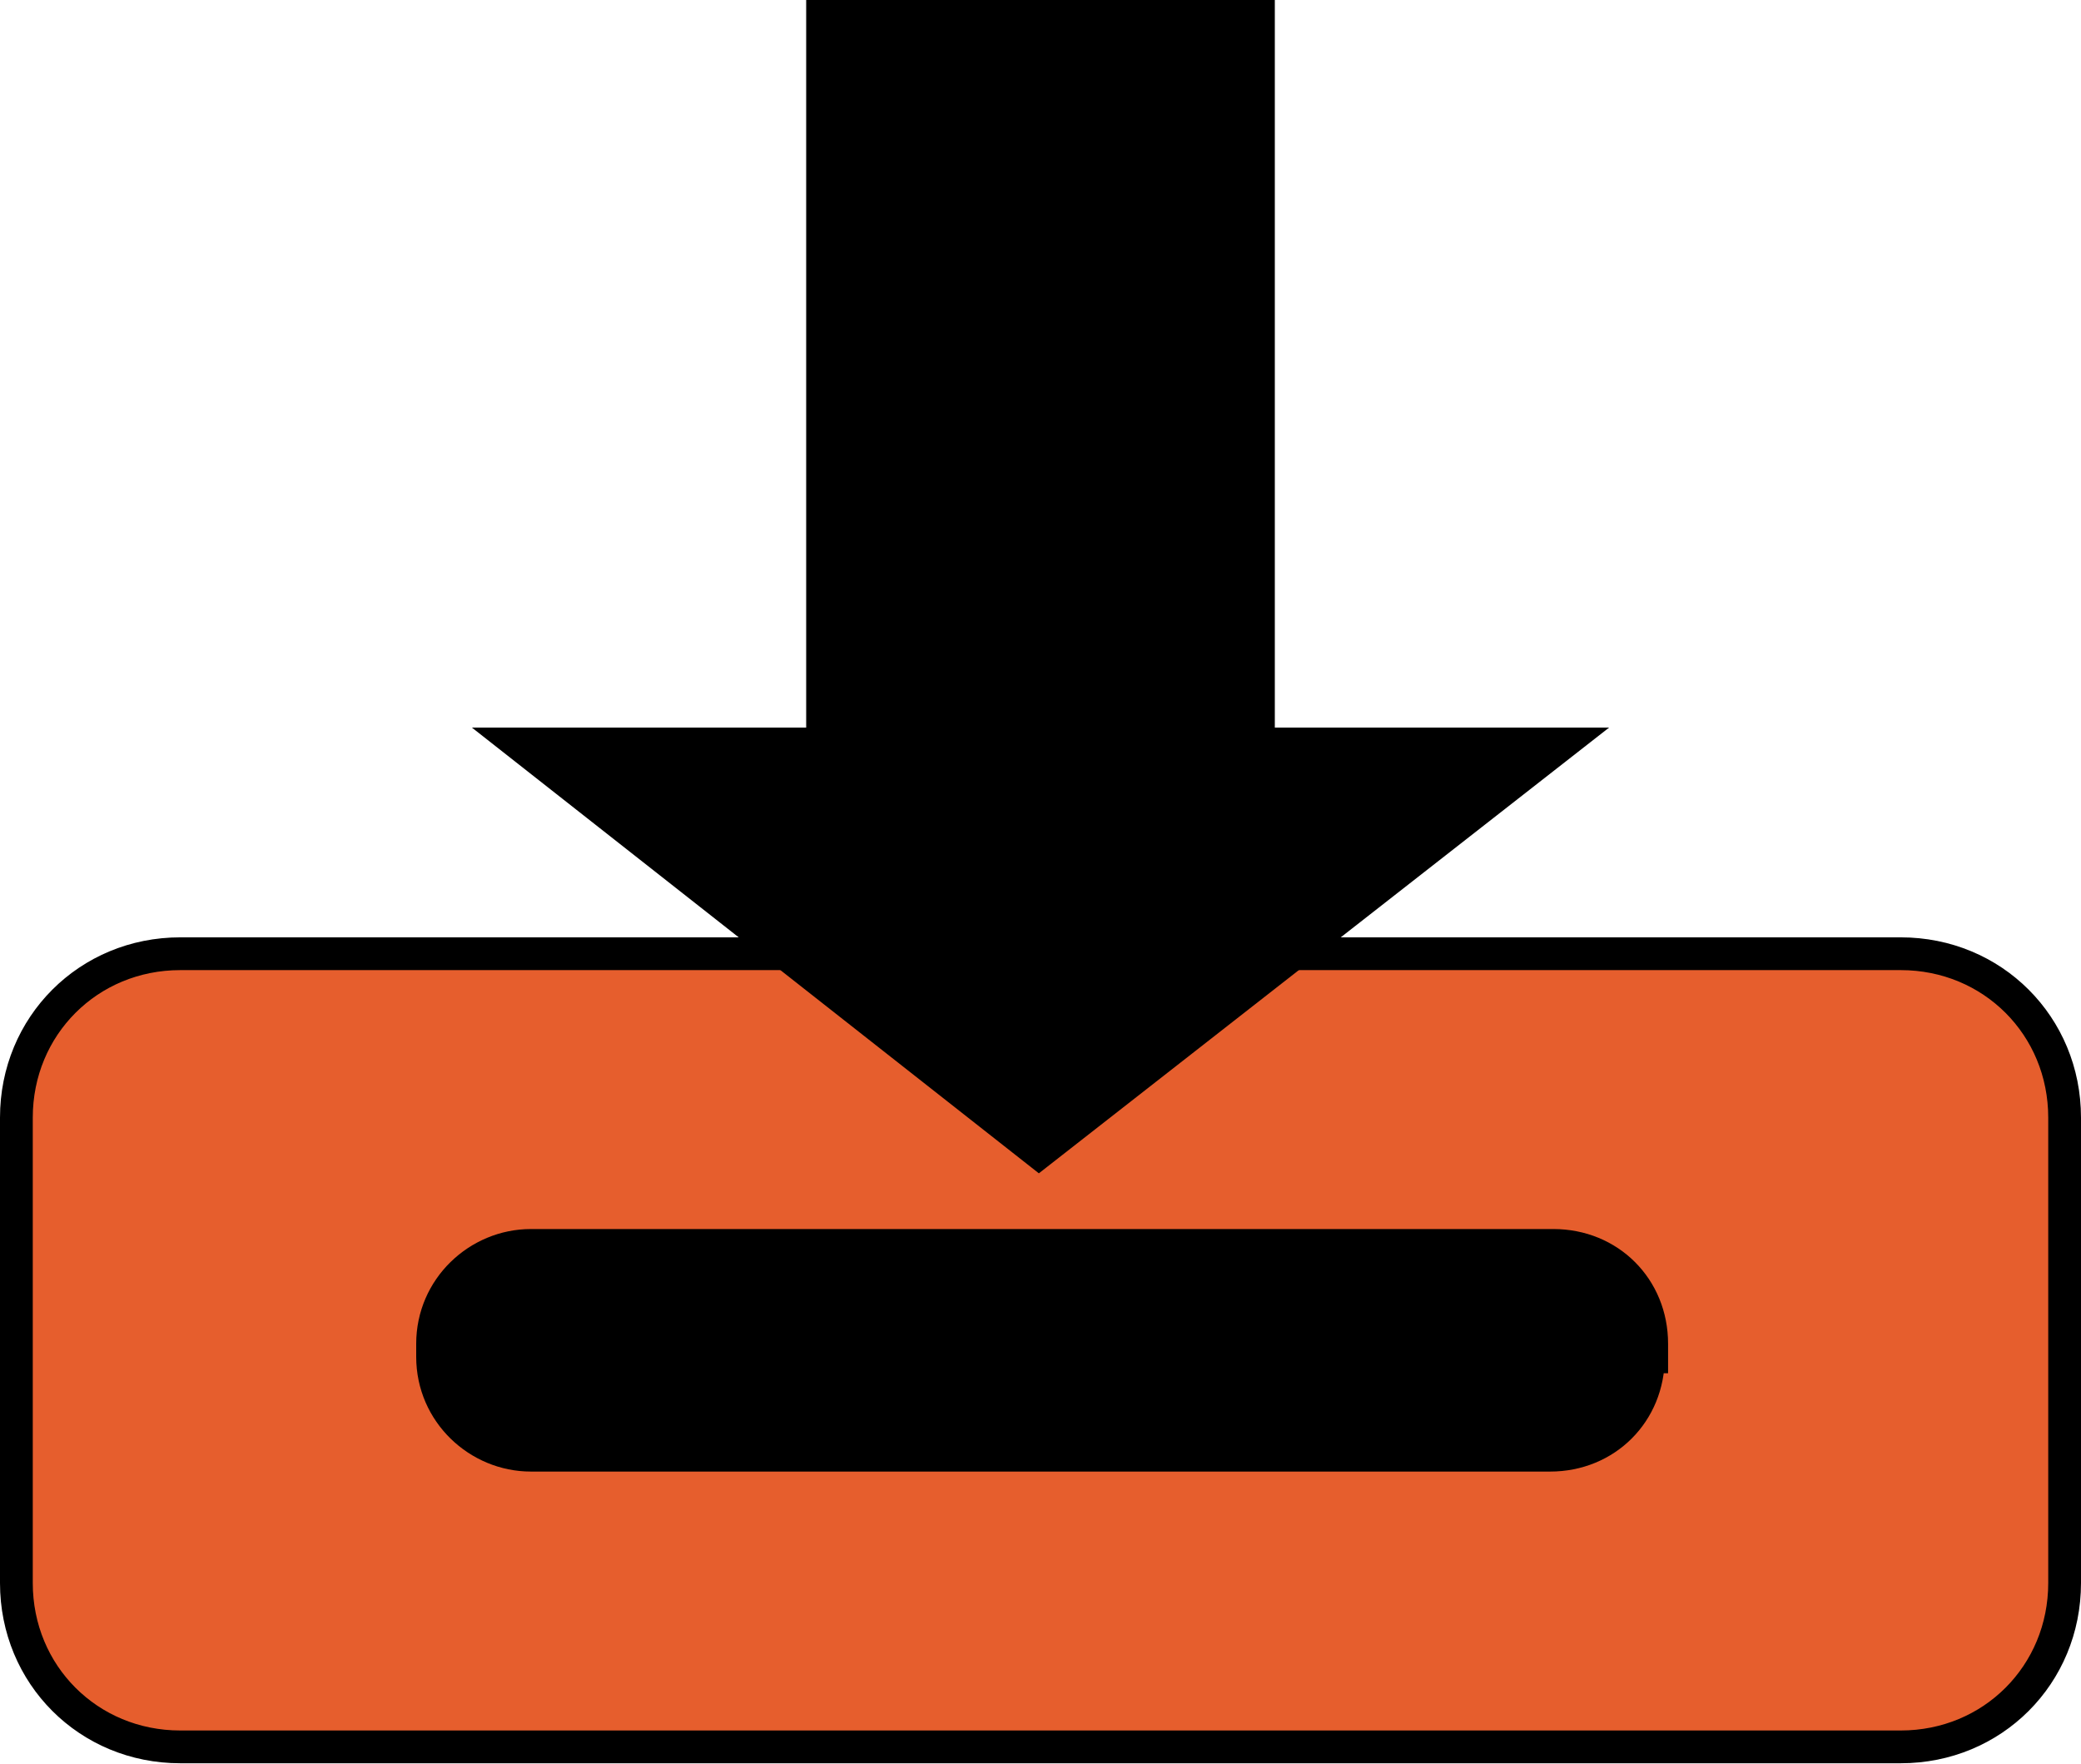
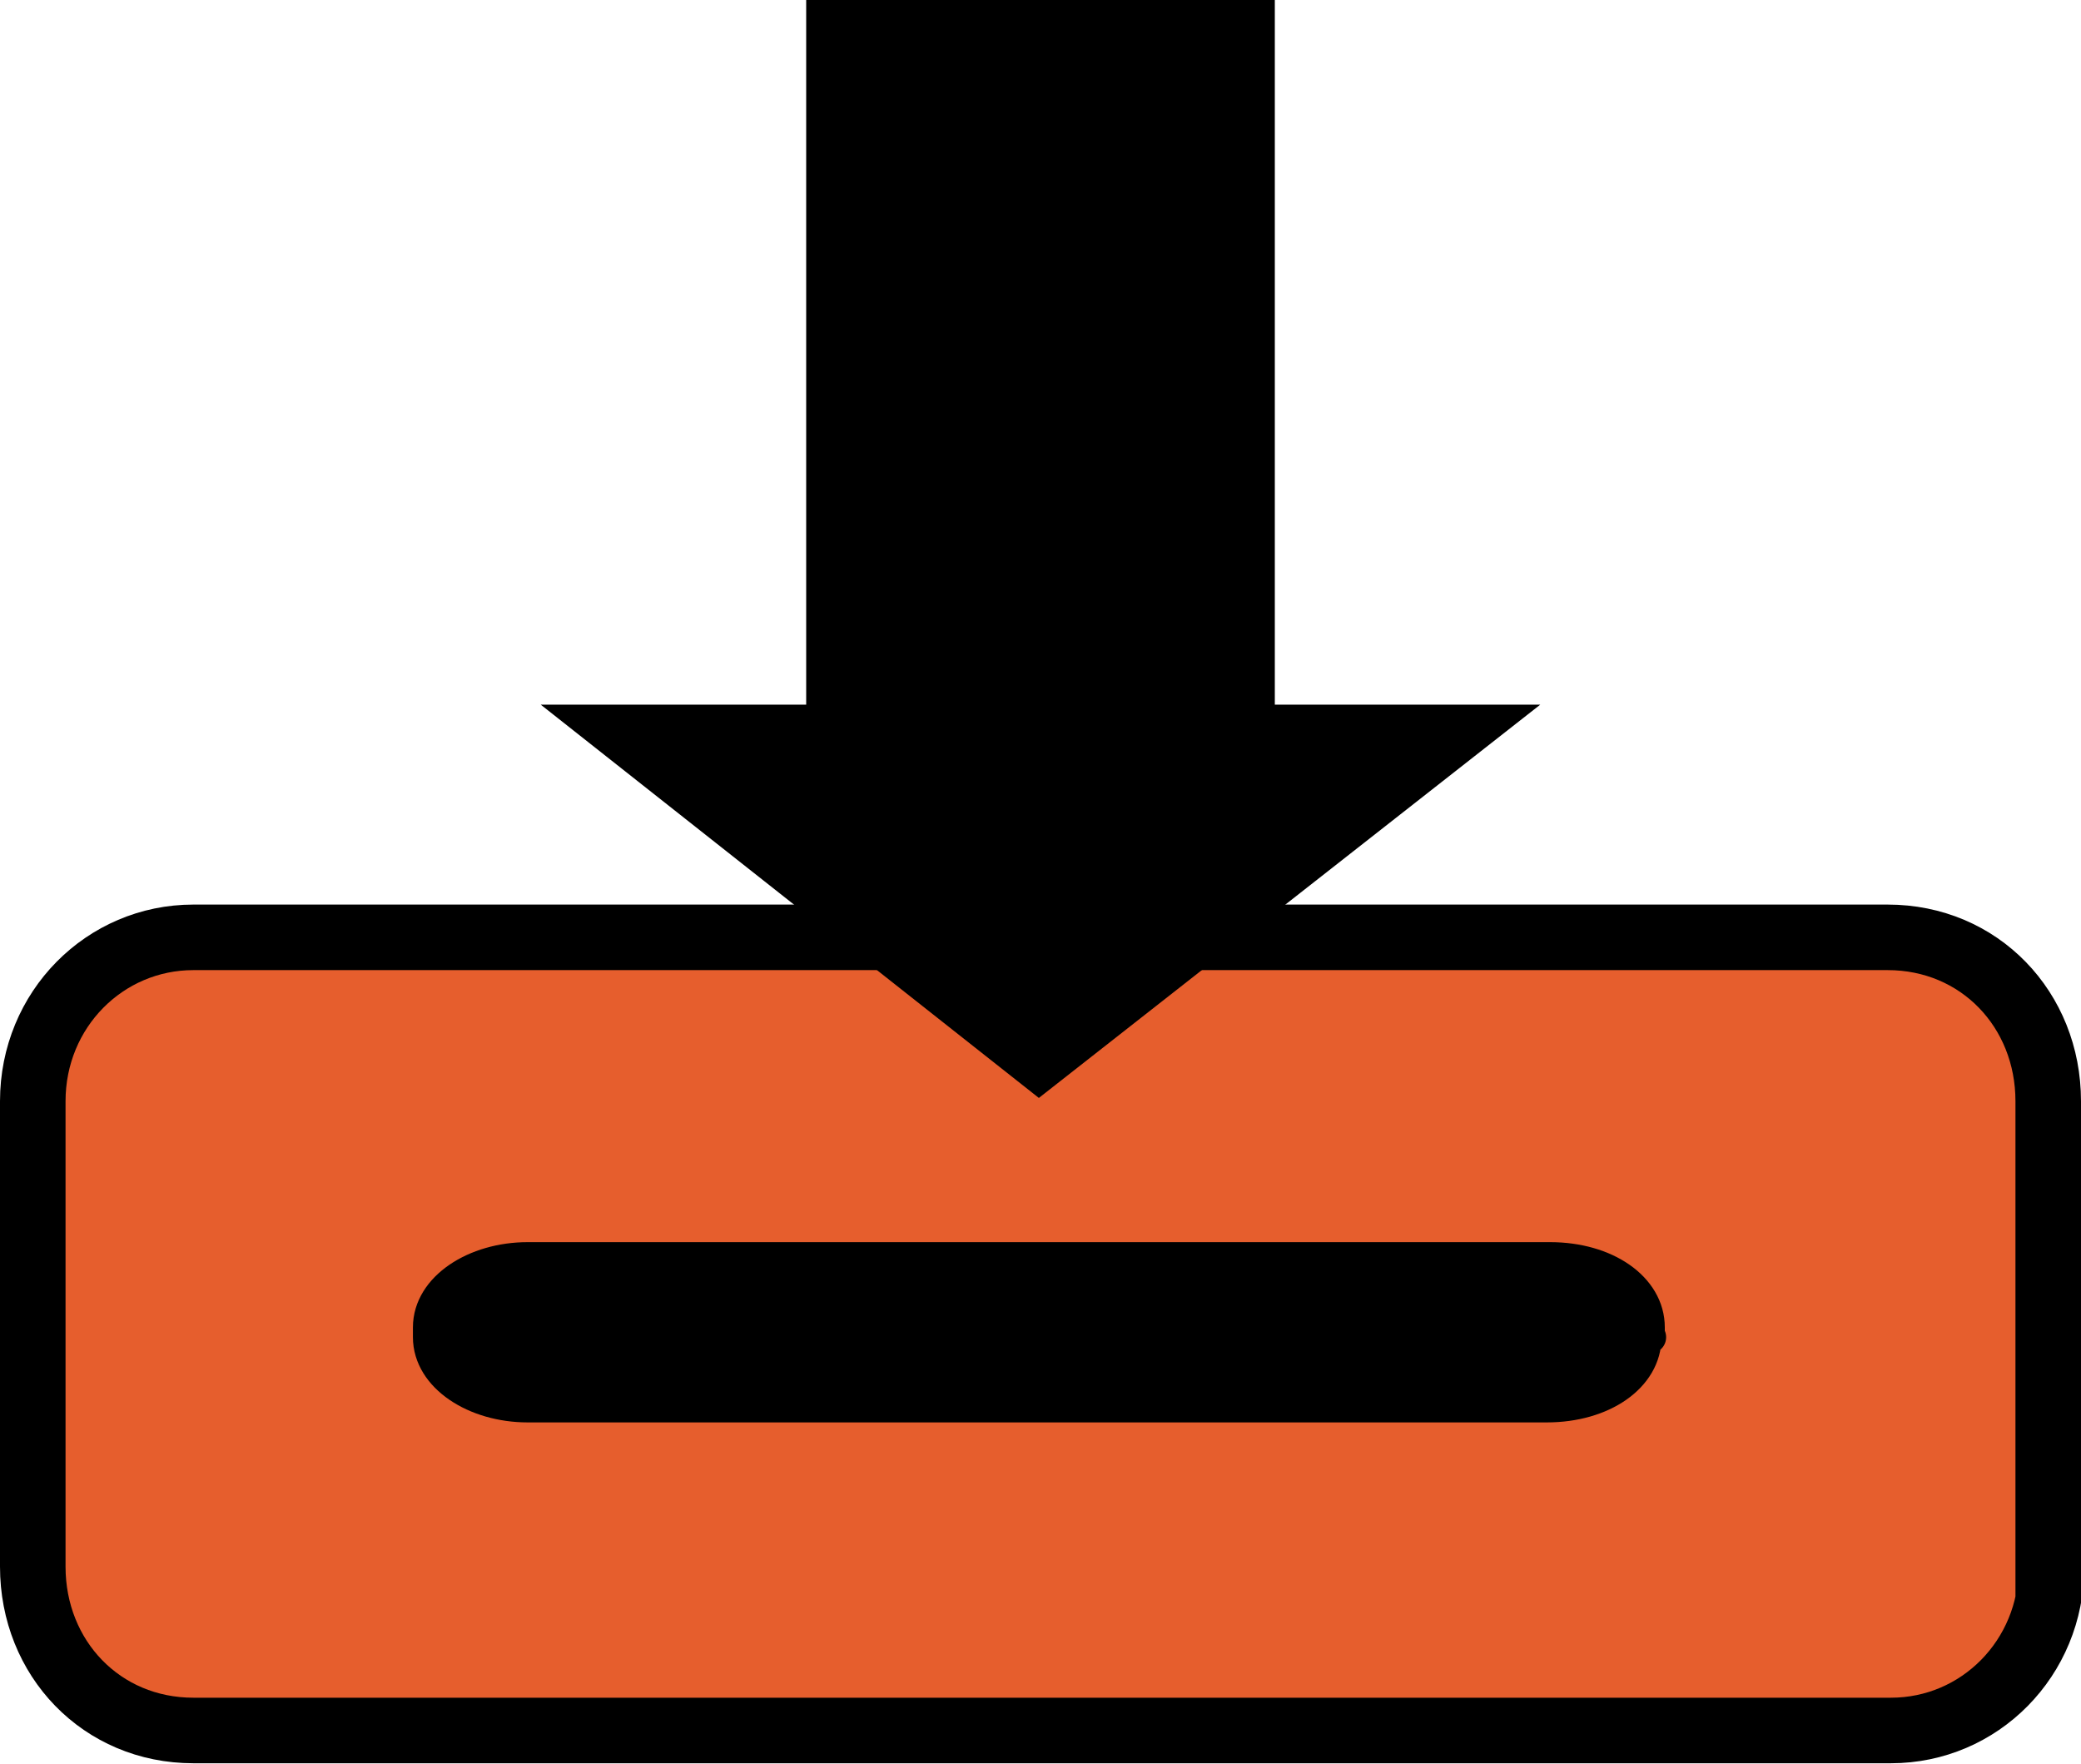
- <svg xmlns="http://www.w3.org/2000/svg" id="Layer_2" data-name="Layer 2" viewBox="0 0 63.5 53.8">
-   <defs>
-     <style>
-       .cls-1, .cls-2 {
-         stroke: #000;
-         stroke-miterlimit: 10;
-       }
- 
-       .cls-3, .cls-4 {
-         stroke-width: 0px;
-       }
- 
-       .cls-2, .cls-4 {
-         fill: #e65e2d;
-       }
-     </style>
-   </defs>
-   <g id="Layer_1-2" data-name="Layer 1">
-     <path class="cls-4" d="m63,48.3c0,2.8-2.2,5-5,5H5.5c-2.8,0-5-2.2-5-5v-14.2c0-2.8,2.2-5,5-5h52.5c2.8,0,5,2.2,5,5v14.2Z" />
-     <path class="cls-2" d="m63,48.3c0,2.8-2.2,5-5,5H5.5c-2.8,0-5-2.2-5-5v-14.2c0-2.8,2.2-5,5-5h52.5c2.8,0,5,2.2,5,5v14.2Z" />
-     <path class="cls-1" d="m50.3,41.4c0,1.7-1.3,3-3,3h-31.1c-1.6,0-3-1.3-3-3v-.4c0-1.7,1.4-3,3-3h31.2c1.7,0,3,1.3,3,3v.4h-.1Z" />
-     <rect class="cls-3" x="24.6" width="14.3" height="23.7" />
-     <polygon class="cls-3" points="31.7 35.8 49.1 22.2 14.4 22.2 31.7 35.8" />
-   </g>
+ <svg xmlns="http://www.w3.org/2000/svg" version="1.1" id="Layer_2_00000051378100707579931410000015014904223498313122_" x="0px" y="0px" viewBox="0 0 63.5 53.8" style="enable-background:new 0 0 63.5 53.8;" xml:space="preserve">
+   <style type="text/css">
+ 	.st0{fill:#E65E2D;stroke:#000000;stroke-width:2;stroke-miterlimit:10;}
+ 	.st1{stroke:#000000;stroke-miterlimit:10;}
+ </style>
+   <path class="st0" d="M62.6,47.8c0,2.8-2.2,5-4.9,5H5.9c-2.8,0-4.9-2.2-4.9-5V33.6c0-2.8,2.2-5,4.9-5h51.7c2.8,0,4.9,2.2,4.9,5V47.8z  " />
+   <path class="st1" d="M50.2,40.8c0,1.2-1.3,2.1-3,2.1H16.1c-1.6,0-3-0.9-3-2.1v-0.3c0-1.2,1.4-2.1,3-2.1h31.2c1.7,0,3,0.9,3,2.1v0.3  C50.4,40.8,50.3,40.8,50.2,40.8z" />
+   <rect x="24.6" width="14.3" height="23.7" />
+   <polygon points="31.7,33.5 47,21.5 16.5,21.5 " />
</svg>
